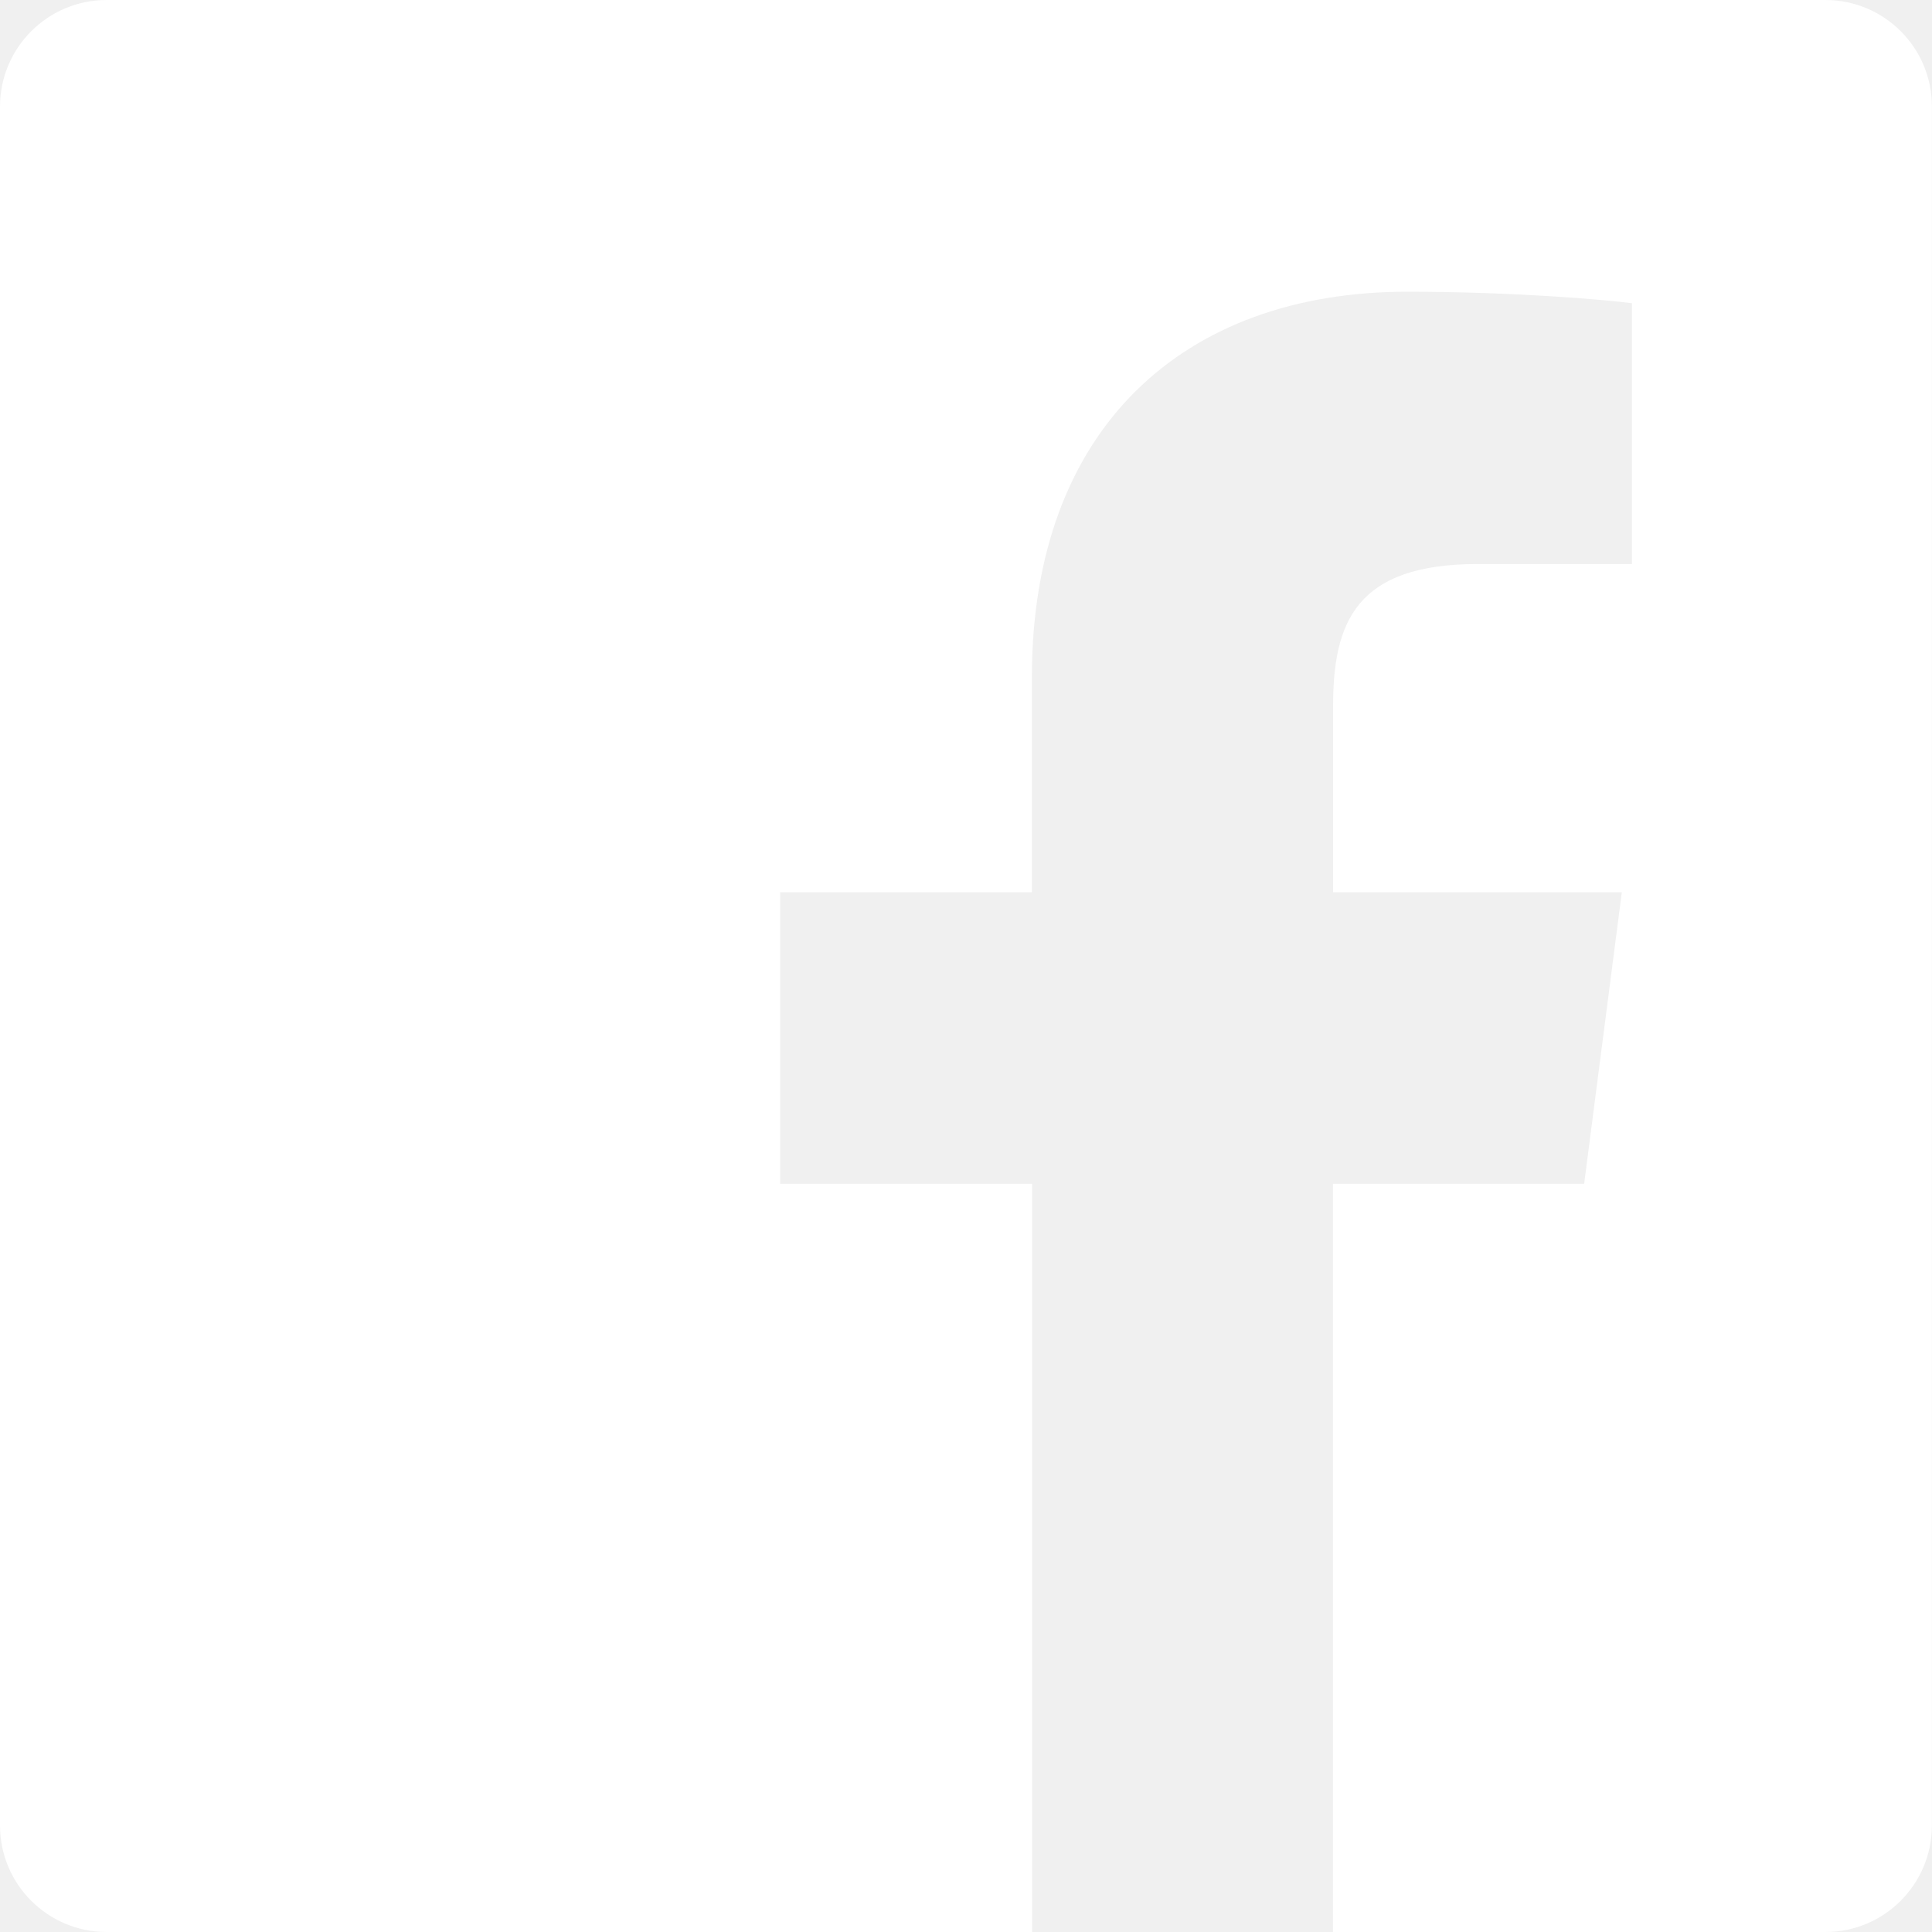
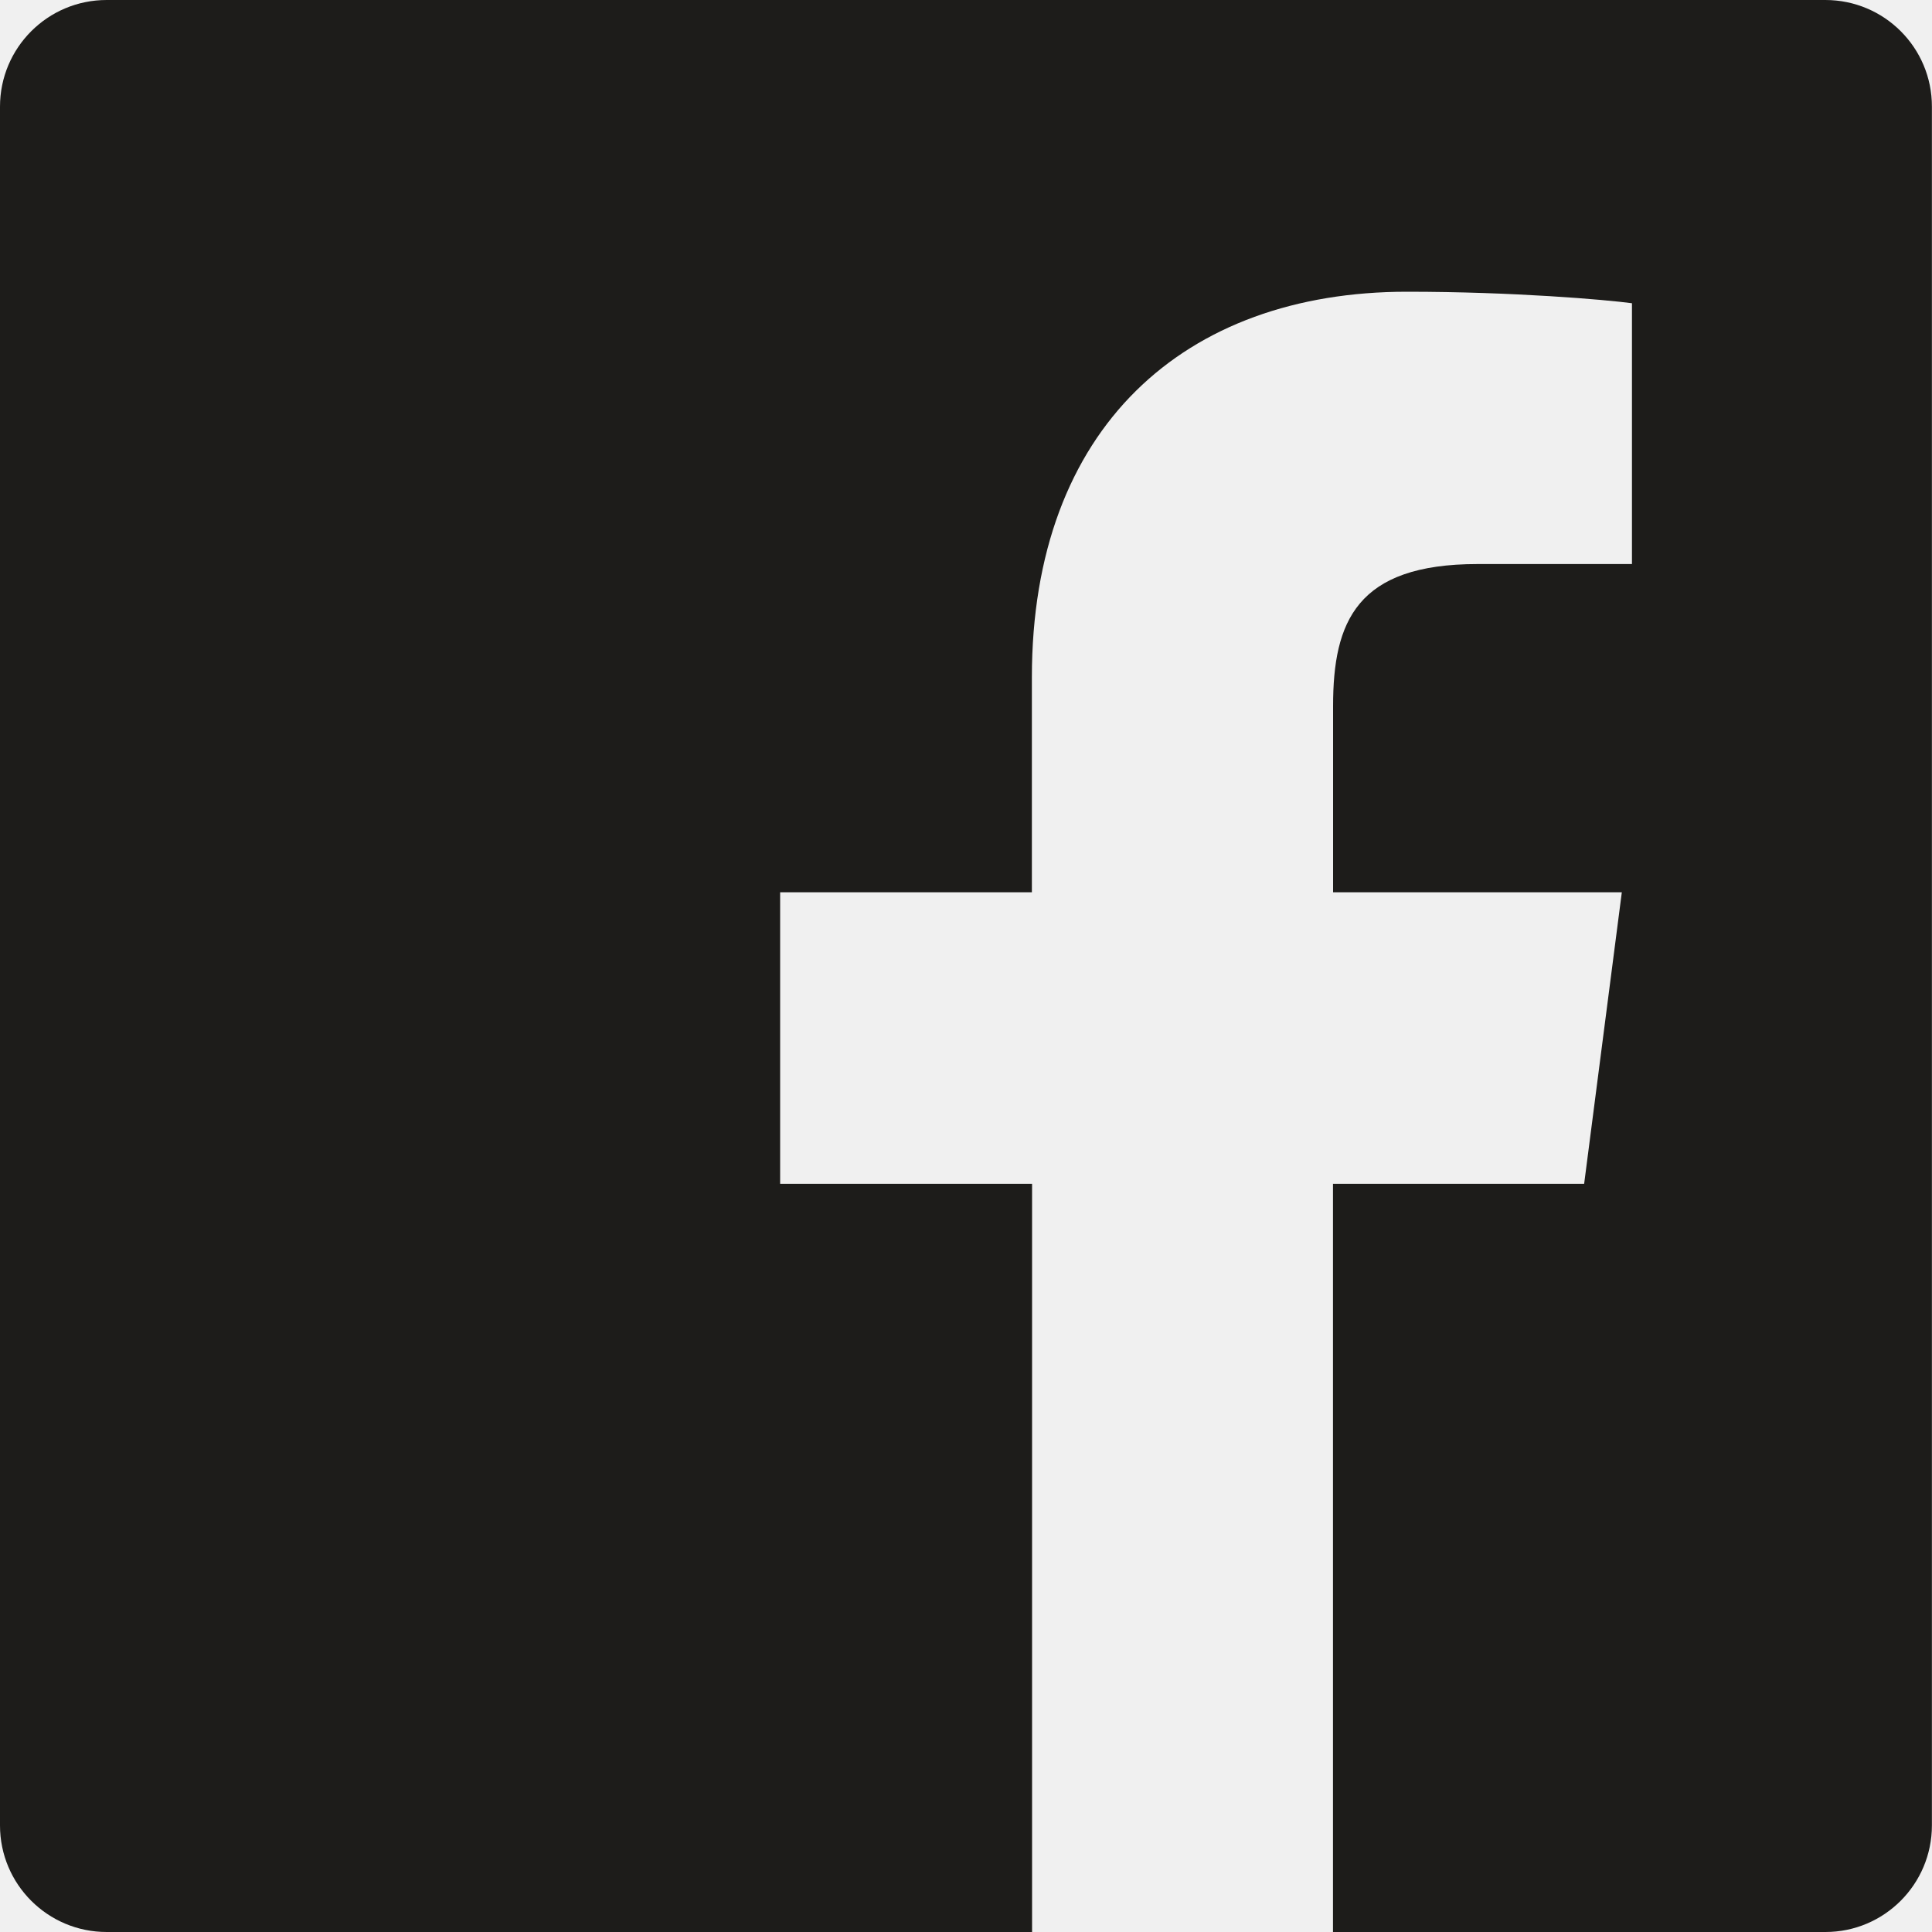
<svg xmlns="http://www.w3.org/2000/svg" width="20" height="20">
-   <path fill="#FFF" d="M18.896 0H1.104C.494 0 0 .494 0 1.104v17.793C0 19.506.494 20 1.104 20h9.58v-7.745H8.076V9.237h2.606V7.01c0-2.583 1.578-3.99 3.883-3.99 1.104 0 2.052.082 2.329.119v2.7h-1.598c-1.254 0-1.496.597-1.496 1.47v1.928h2.989l-.39 3.018h-2.6V20h5.098c.608 0 1.102-.494 1.102-1.104V1.104C20 .494 19.506 0 18.896 0z" />
+   <rect id="backgroundrect" width="100%" height="100%" x="0" y="0" fill="none" stroke="none" />
+   <g class="currentLayer" style="">
+     <path fill="#1d1c1a" d="M18.896 0H1.104C.494 0 0 .494 0 1.104v17.793C0 19.506.494 20 1.104 20h9.58v-7.745H8.076V9.237h2.606V7.01c0-2.583 1.578-3.99 3.883-3.99 1.104 0 2.052.082 2.329.119v2.7h-1.598c-1.254 0-1.496.597-1.496 1.47v1.928h2.989l-.39 3.018h-2.6V20h5.098c.608 0 1.102-.494 1.102-1.104V1.104C20 .494 19.506 0 18.896 0z" id="svg_1" class="" fill-opacity="1" />
+   </g>
</svg>
